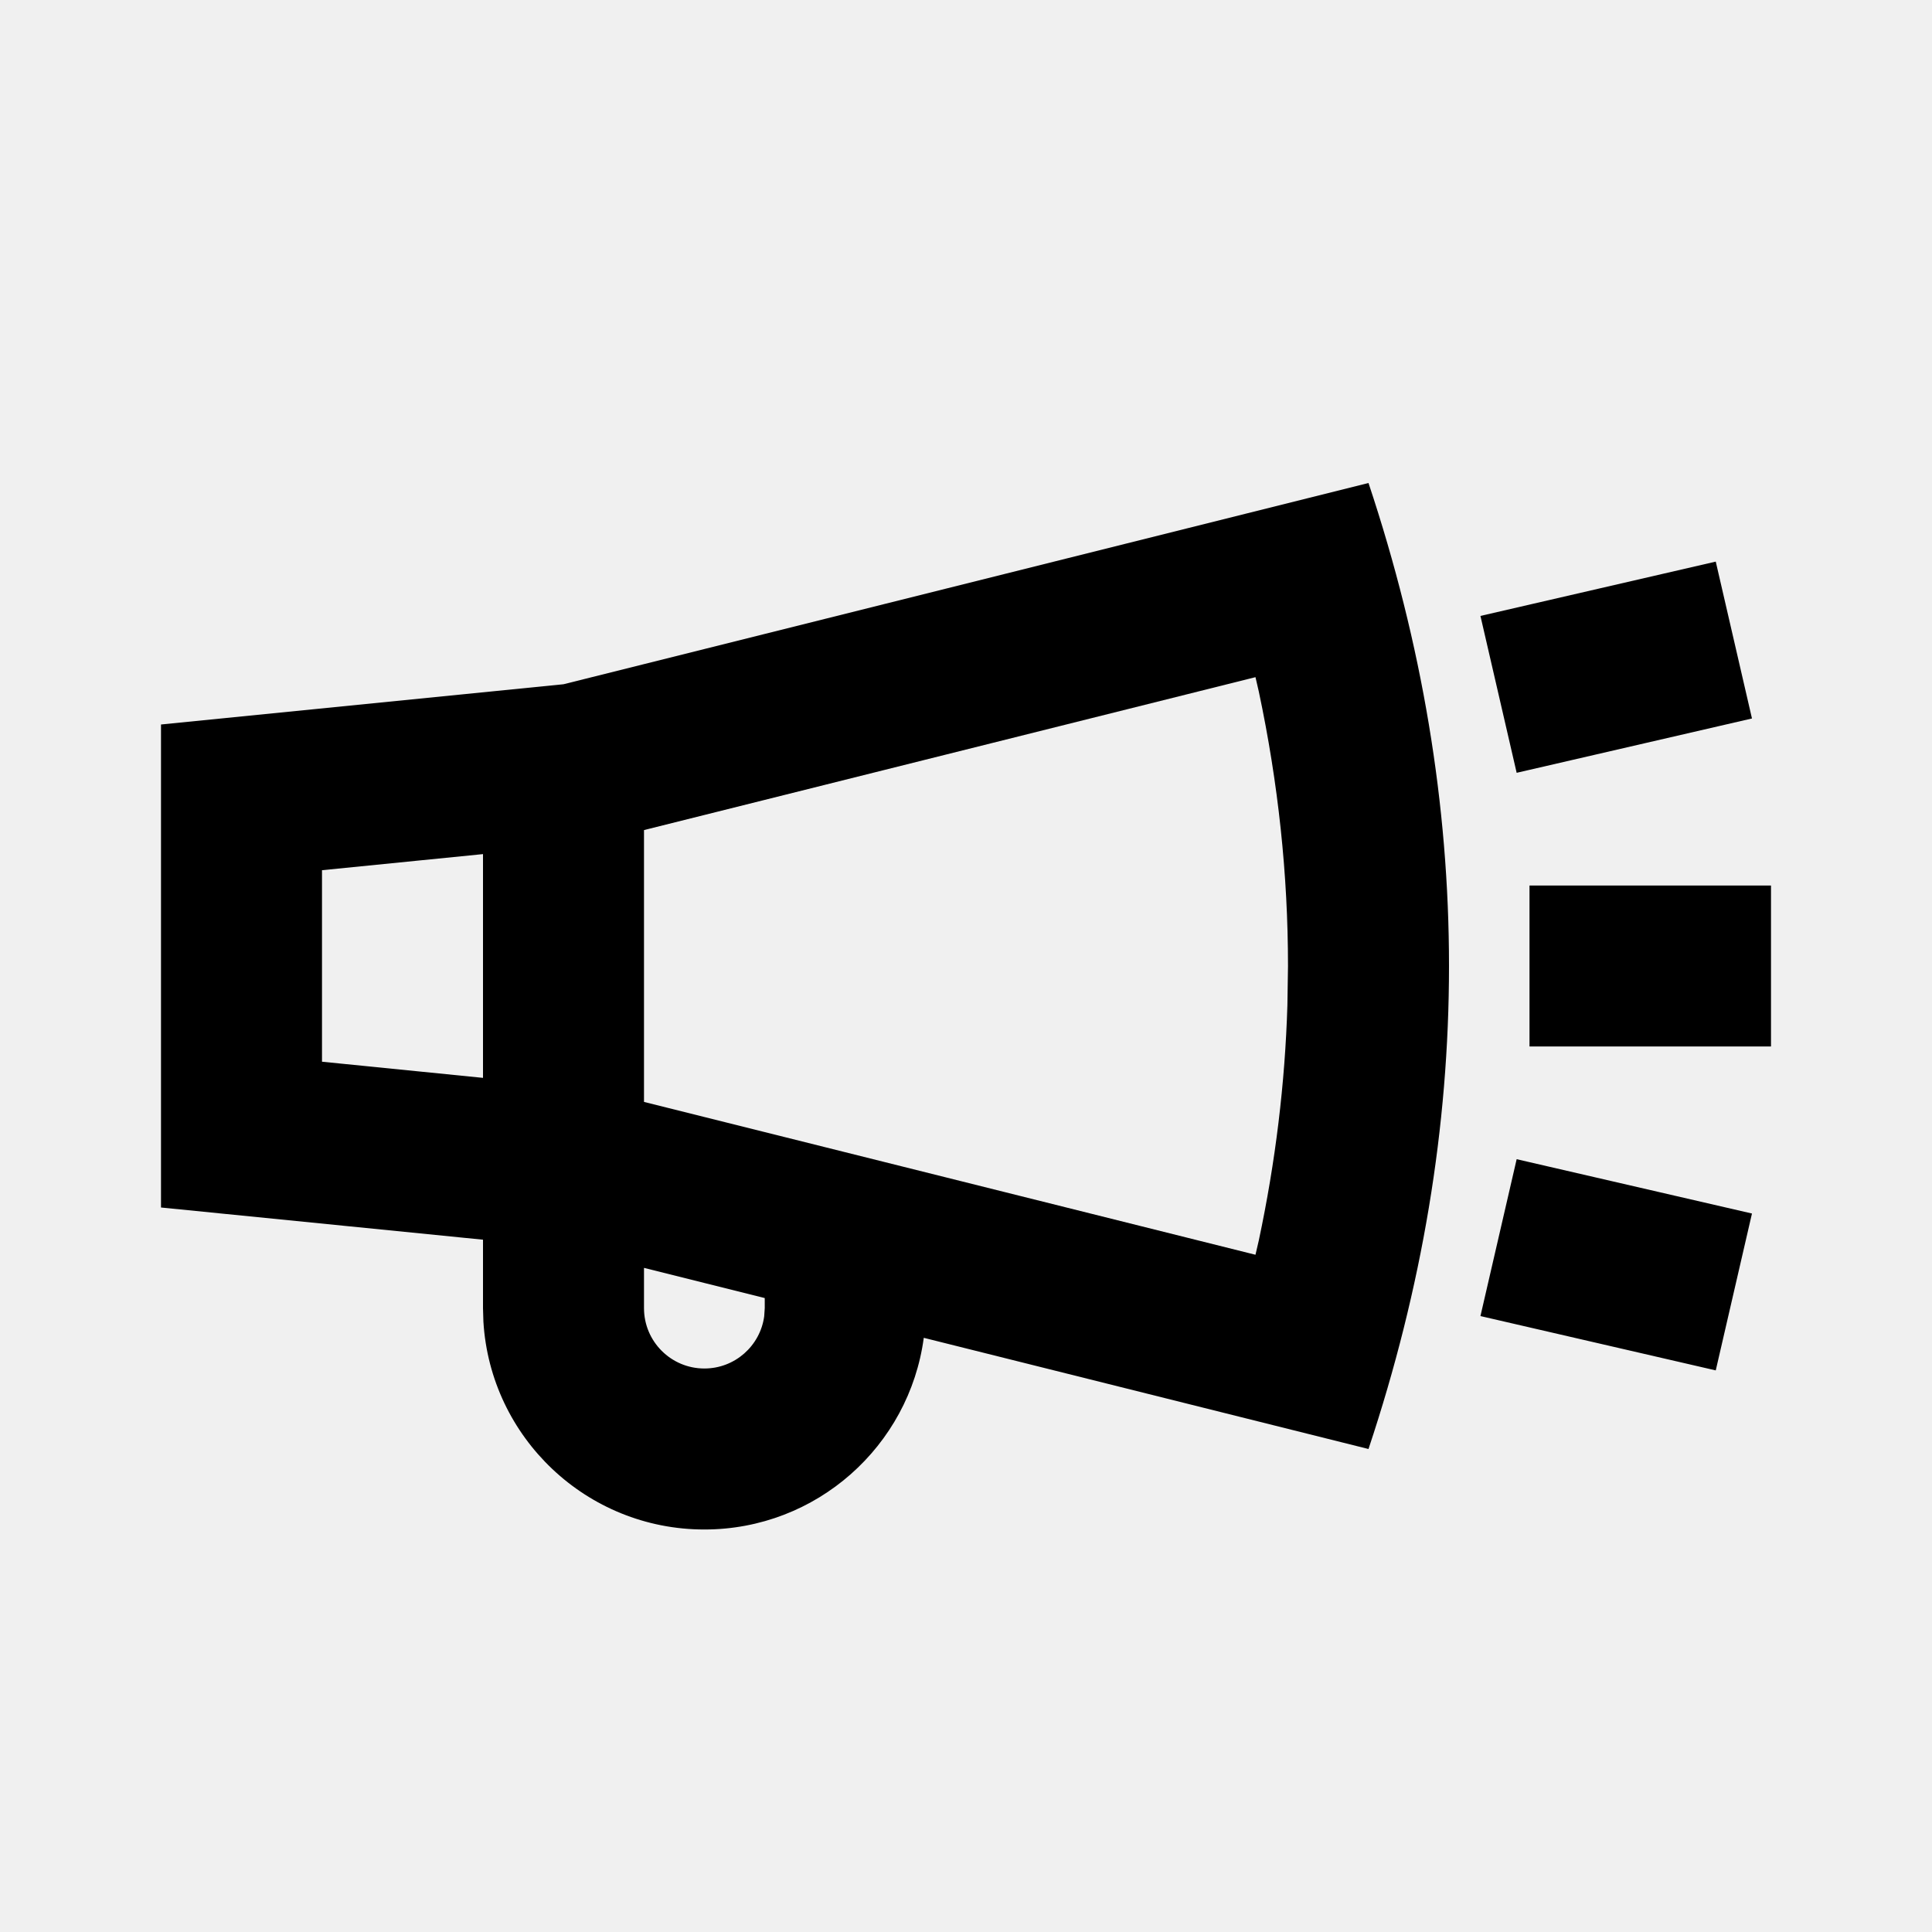
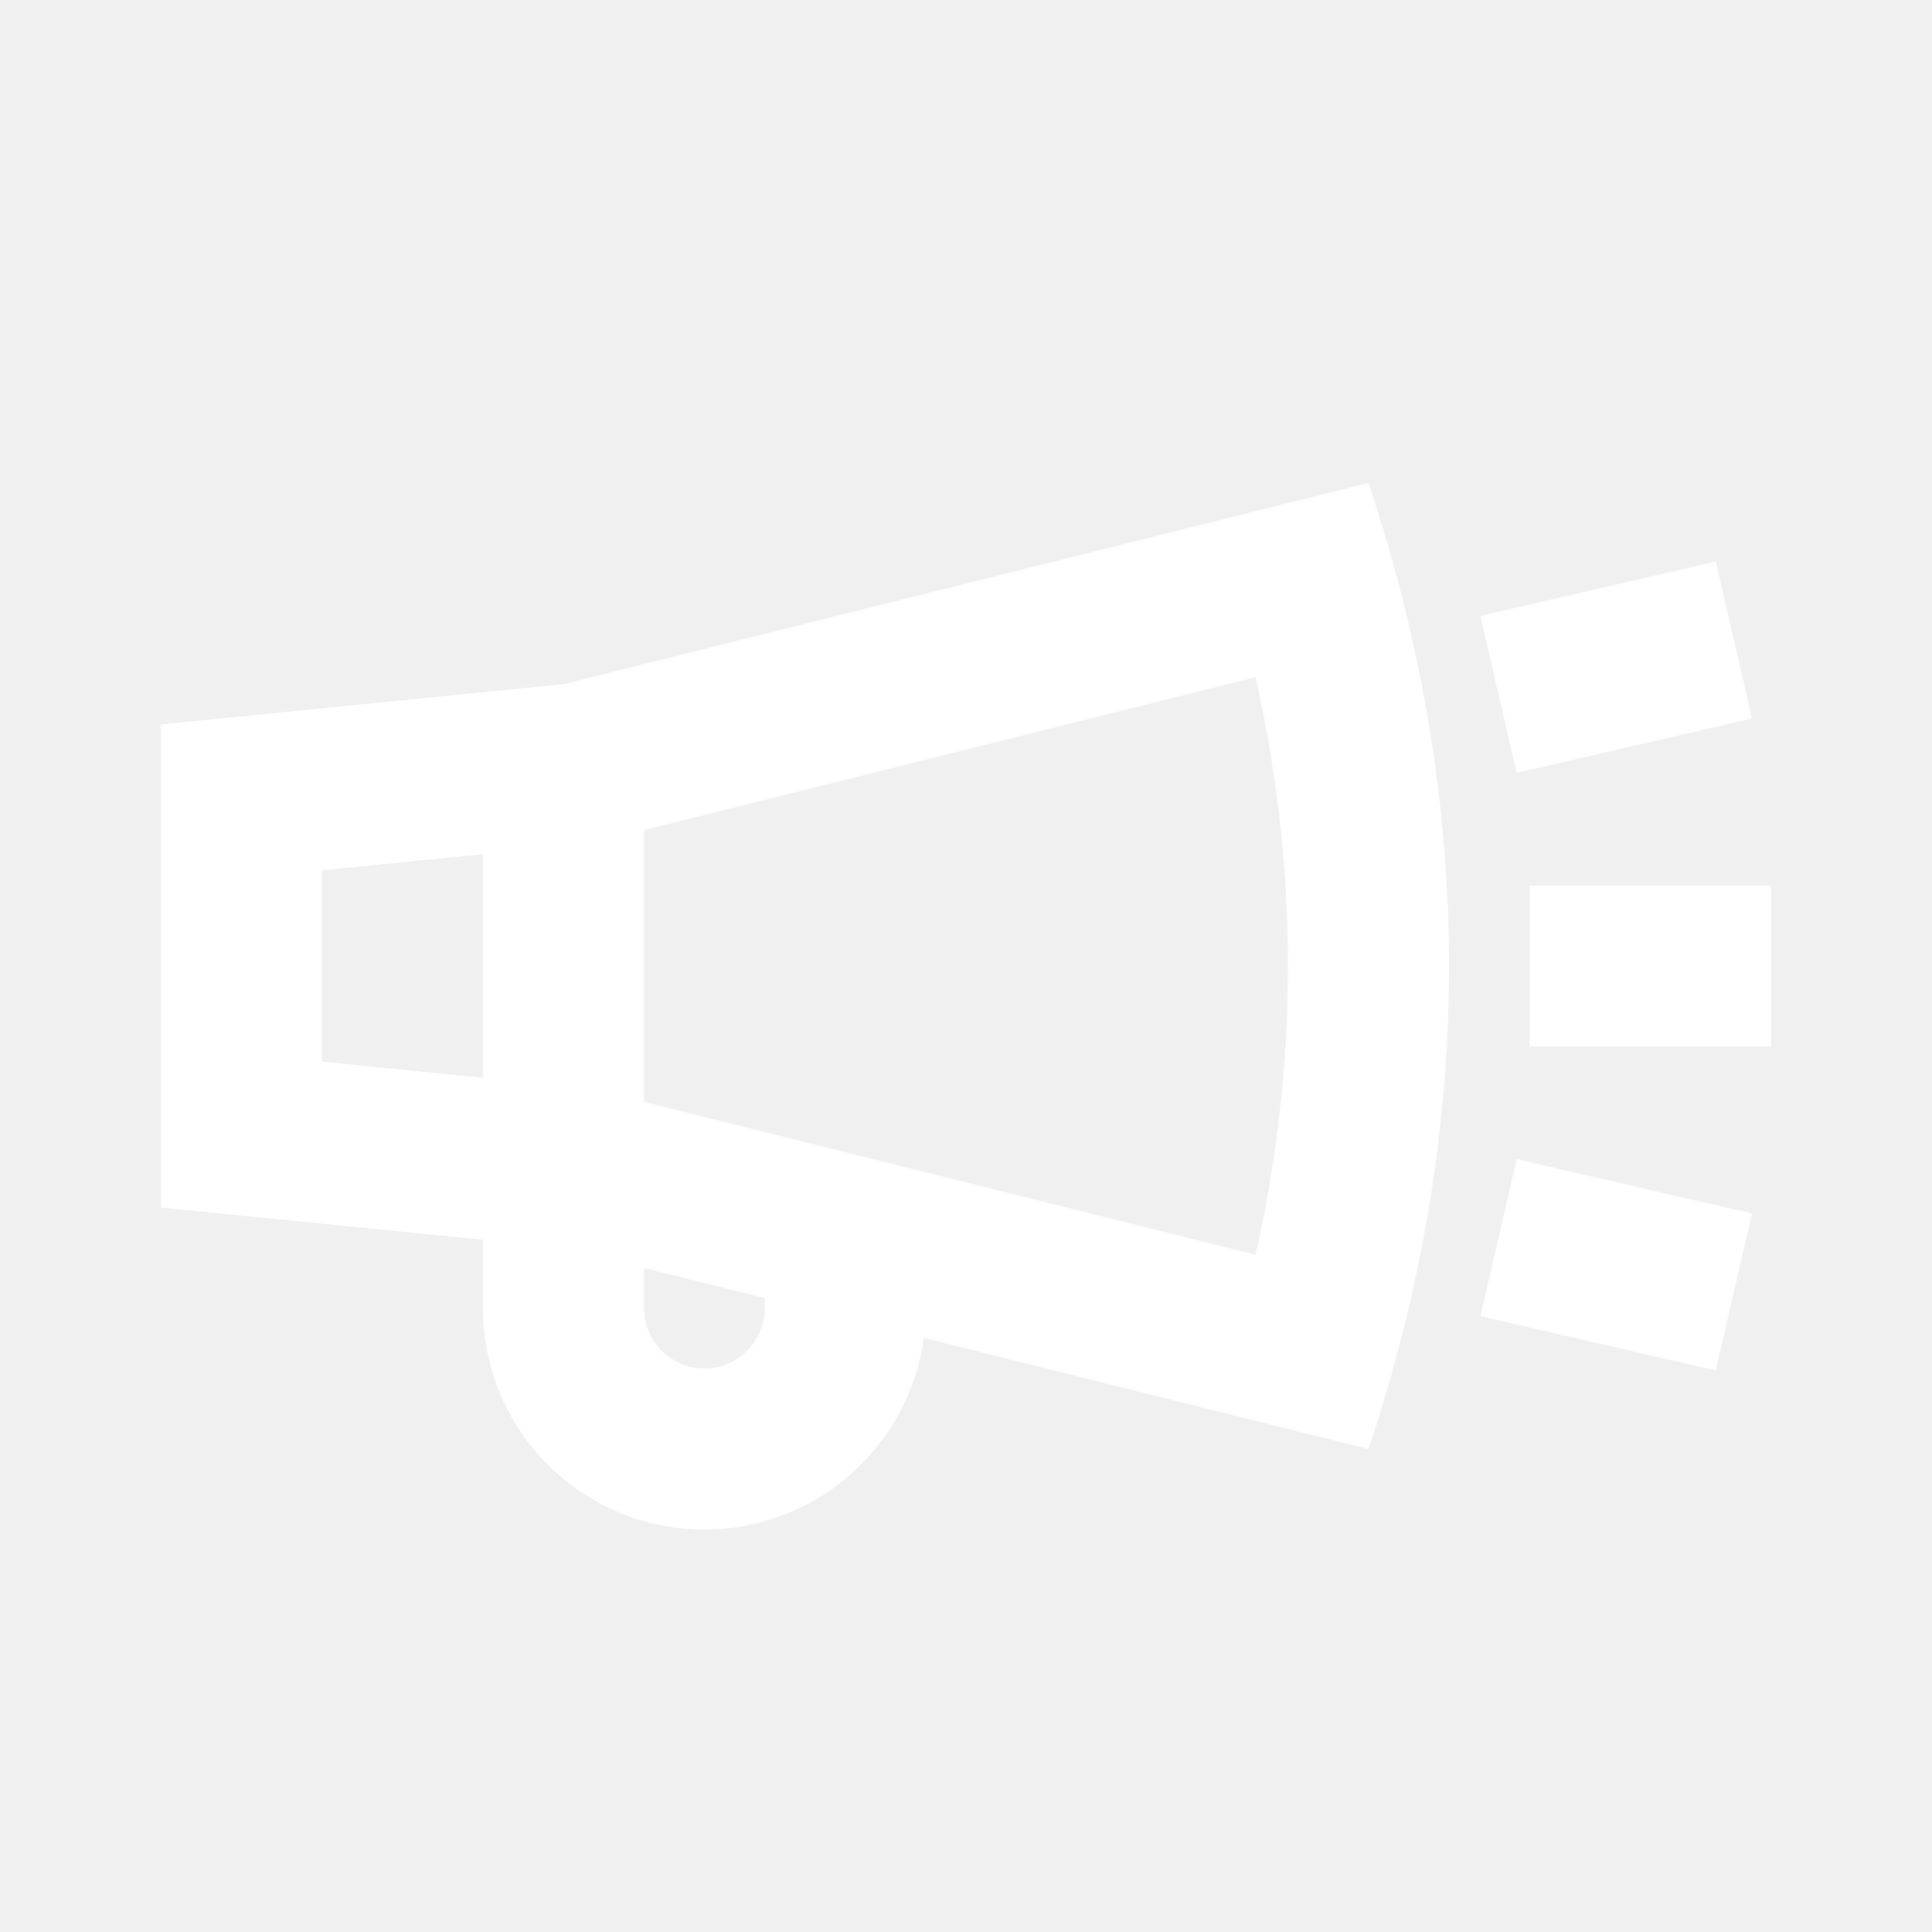
<svg xmlns="http://www.w3.org/2000/svg" width="800px" height="800px" viewBox="0 0 512 512" version="1.1">
  <g id="Page-1" stroke="none" stroke-width="1" fill="none" fill-rule="evenodd">
-     <g id="drop" fill="#000000" transform="translate(42.66667, 128)">
+     <g id="drop" fill="#ffffff" transform="translate(42.66667, 128)">
      <path d="M320,0 C334.222,42.667 341.333,85.333 341.333,128 C341.333,170.667 334.222,213.333 320,256 L202.143,226.536 C198.299,255.216 173.732,277.333 144,277.333 C112.799,277.333 87.287,252.977 85.44,222.24 L85.333,218.667 L85.333,200.533 L3.55271368e-14,192 L3.55271368e-14,64 L106.667,53.333 L320,0 Z M128,208 L128,218.667 C128,227.503 135.163,234.667 144,234.667 C152.1,234.667 158.794,228.647 159.854,220.838 L160,218.667 L160,216 L128,208 Z M290.048,51.456 L128,91.979 L128,164.019 L290.048,204.523 L290.927,200.74 C295.356,179.9 297.879,159.118 298.509,138.371 L298.667,128 C298.667,103.807 296.094,79.574 290.927,55.26 L290.048,51.456 Z M85.333,98.346 L42.667,102.613 L42.667,153.365 L85.333,157.644 L85.333,98.346 Z M362.667,106.667 L426.667,106.667 L426.667,149.333 L362.667,149.333 L362.667,106.667 Z M359.264,179.198 L421.624,193.595 L412.026,235.168 L349.666,220.771 L359.264,179.198 Z M349.666,35.229 L412.026,20.832 L421.624,62.405 L359.264,76.802 L349.666,35.229 Z" id="Combined-Shape">

</path>
    </g>
  </g>
</svg>
